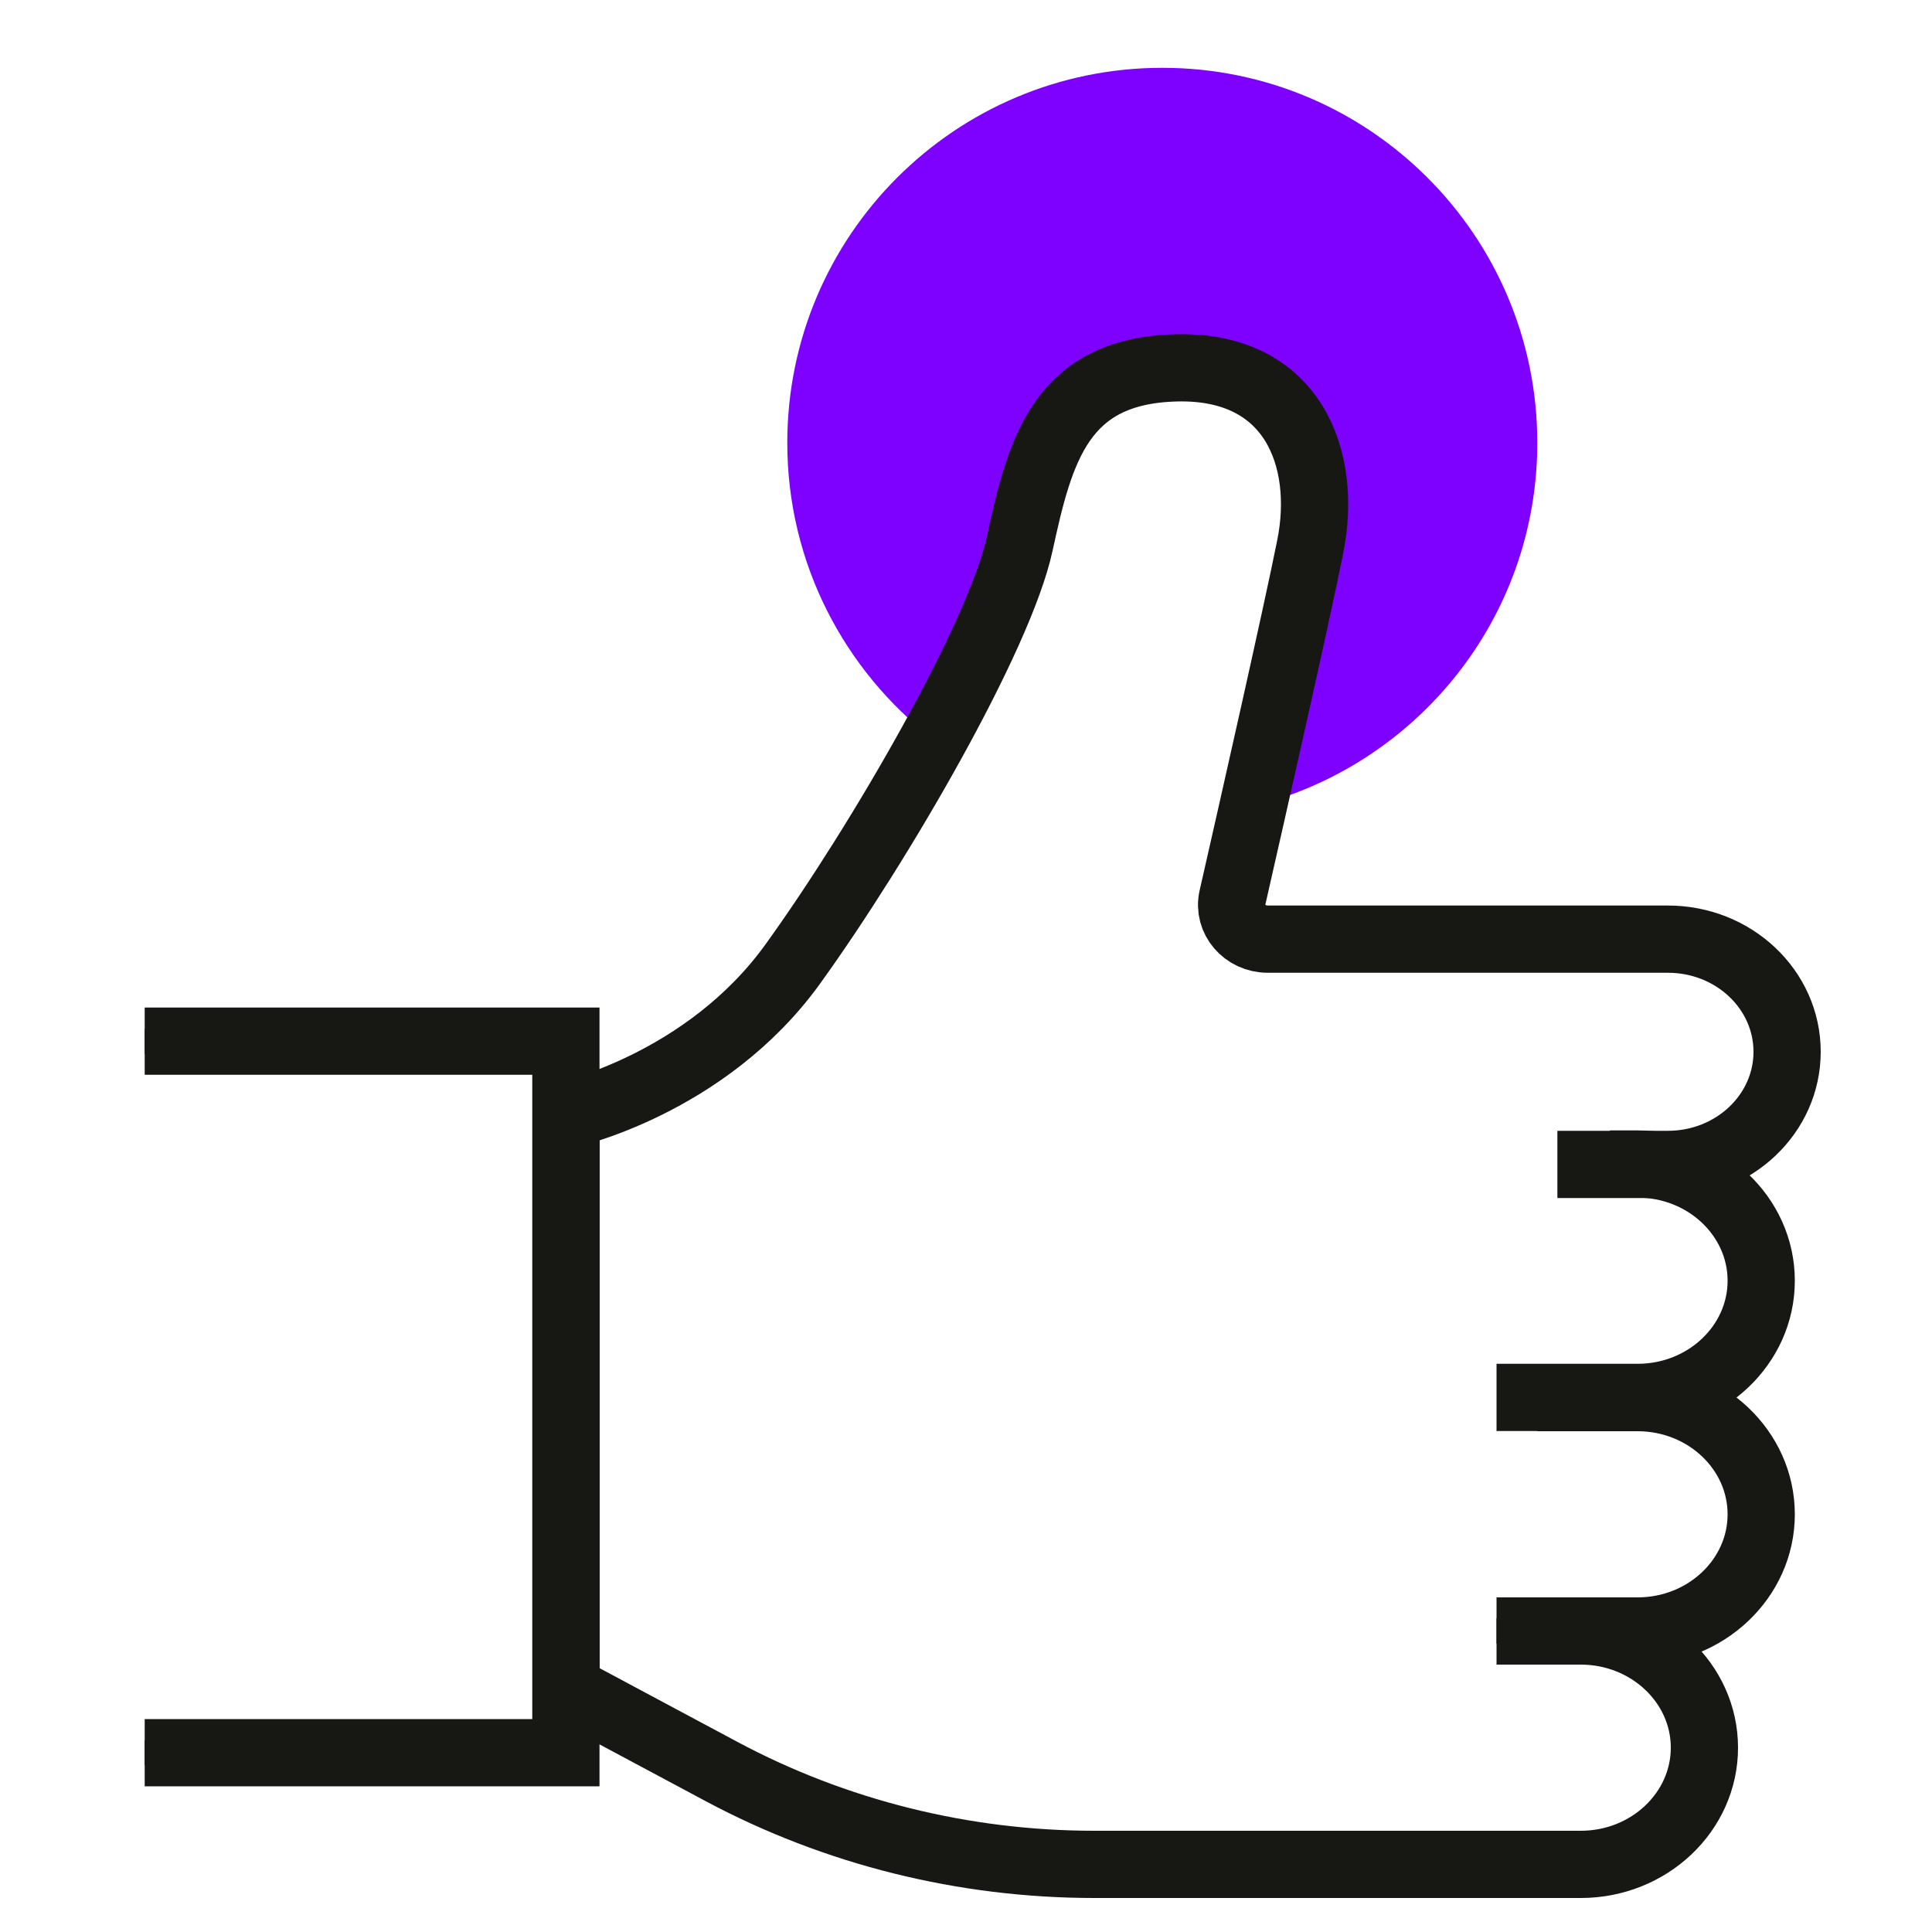
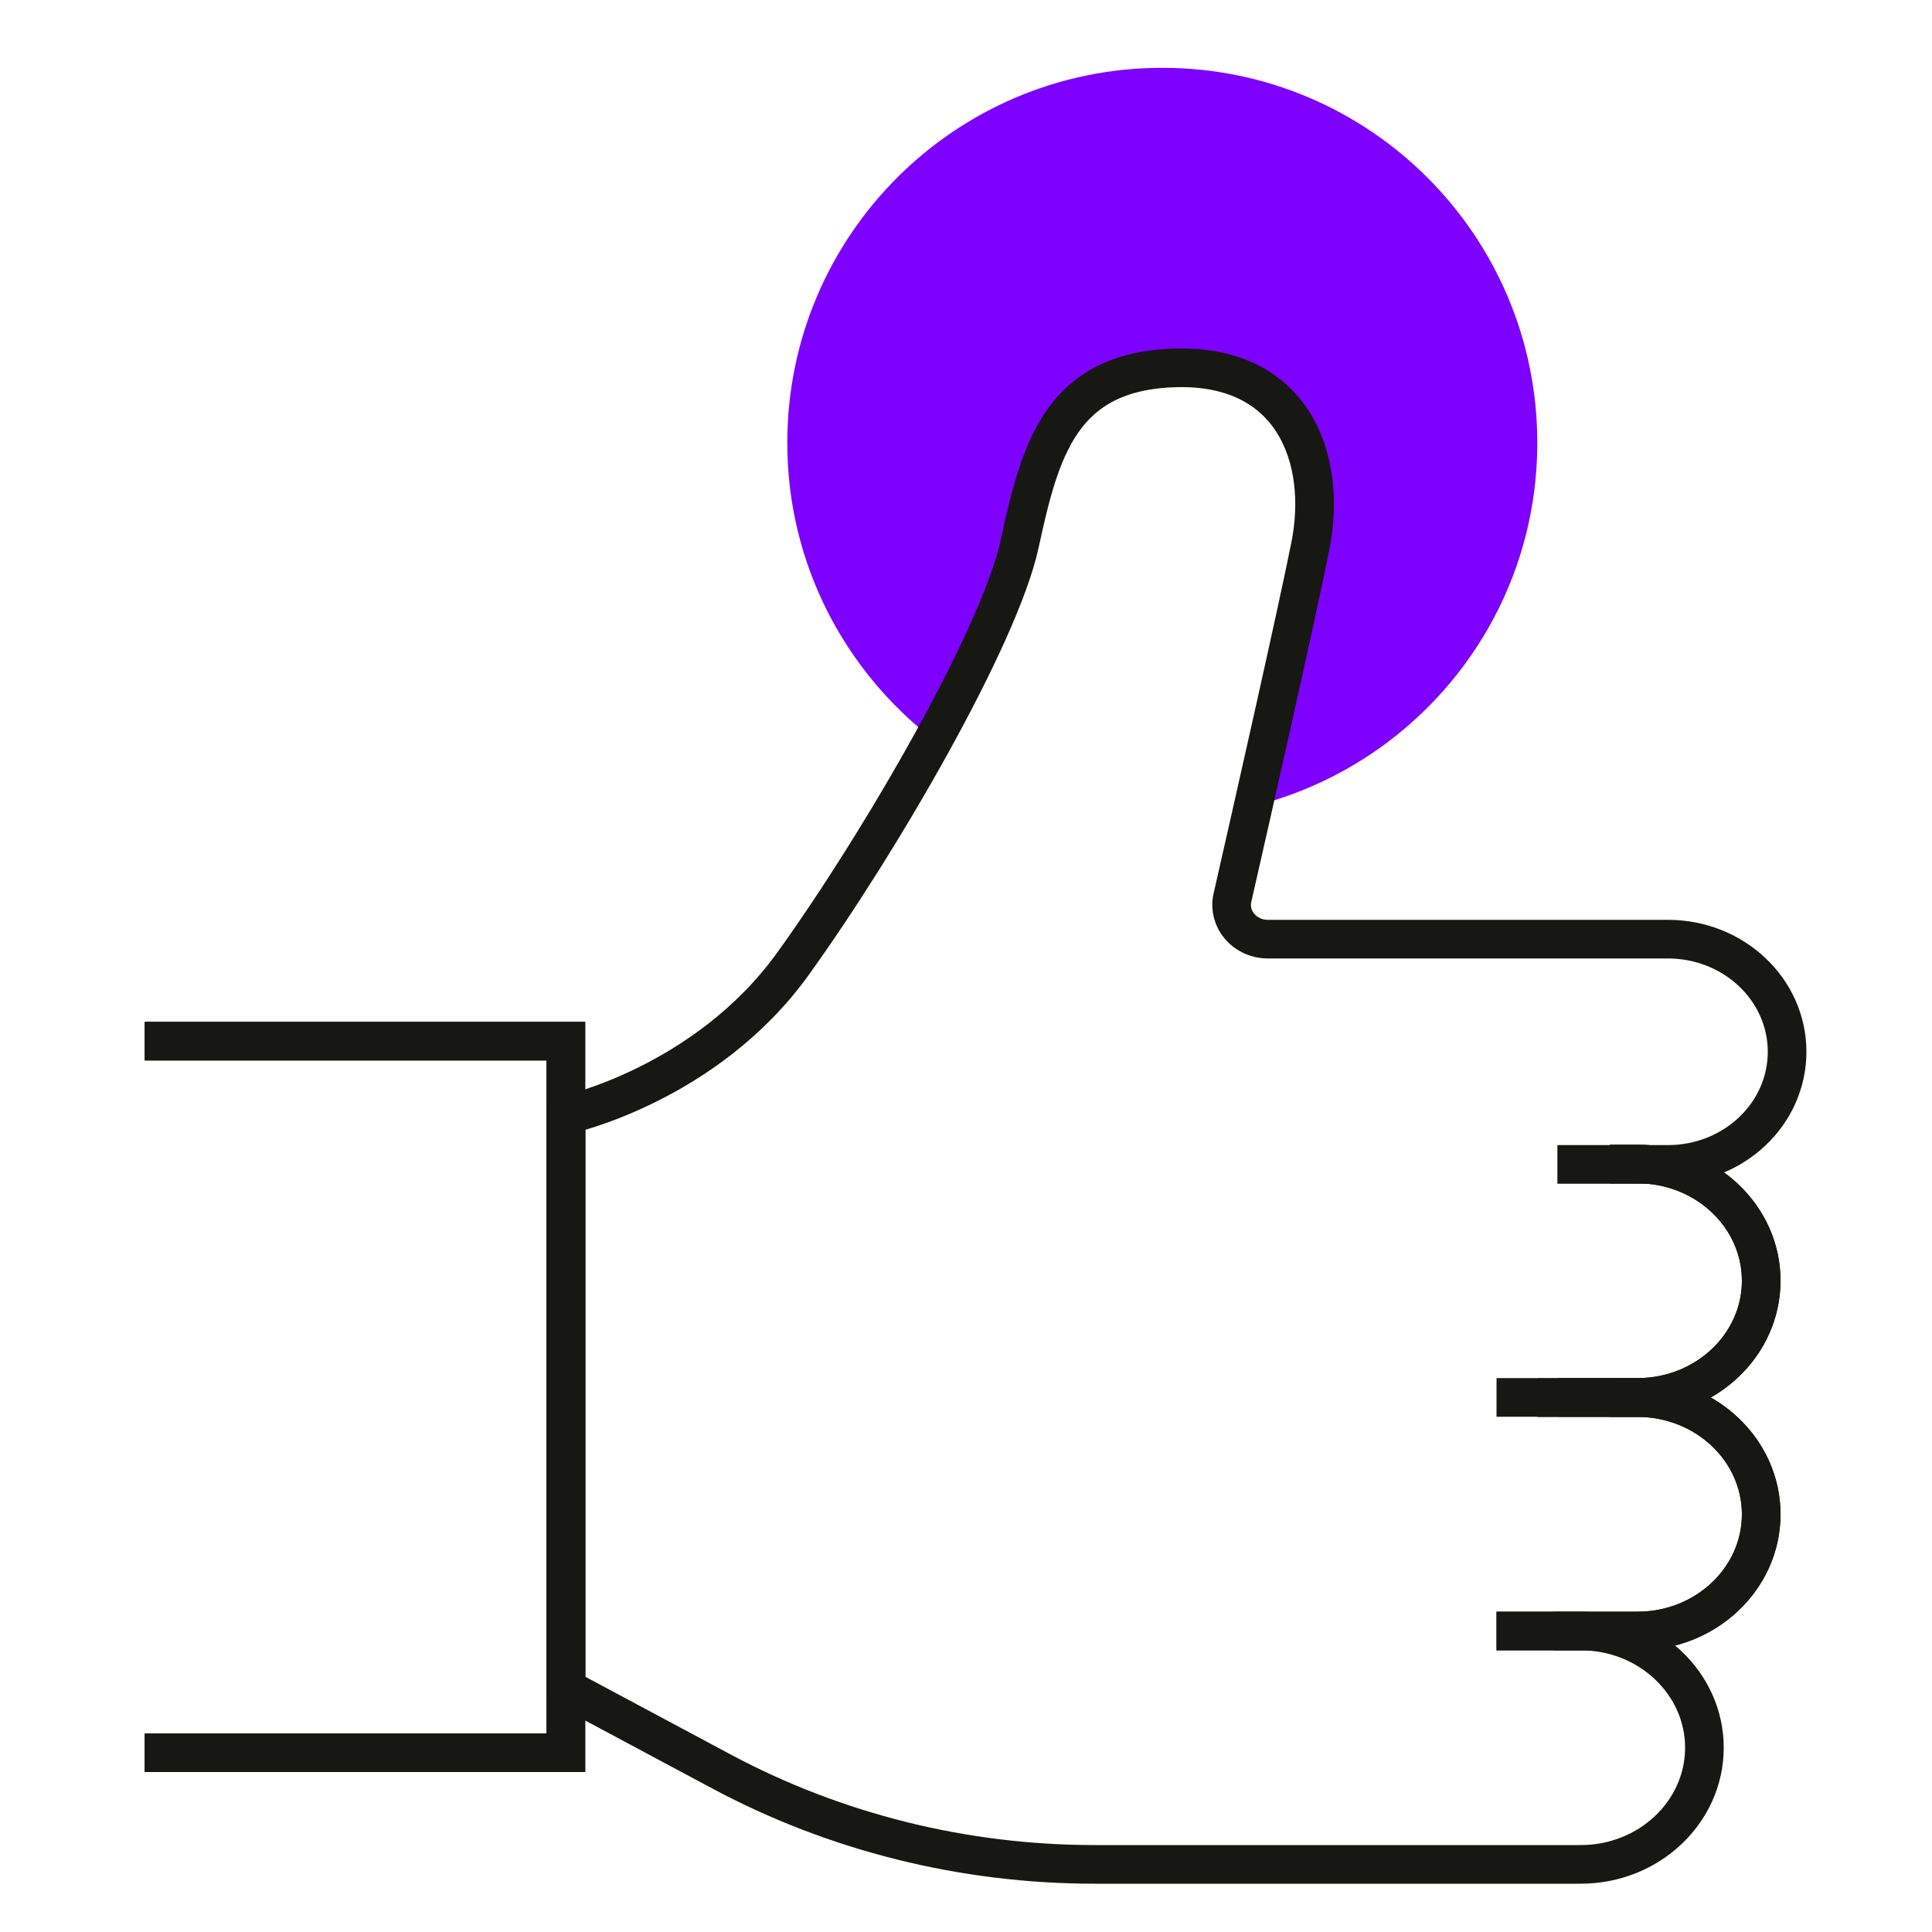
- <svg xmlns="http://www.w3.org/2000/svg" data-tags="icons, approval, thumbs, up" id="Layer_1" data-name="Layer 1" viewBox="0 0 100 100">
+ <svg xmlns="http://www.w3.org/2000/svg" data-tags="icons, approval" version="1.1" viewBox="0 0 100 100">
  <defs>
-     <style>.cls-1,.cls-2{stroke-width:1.31px;fill:none;stroke:#171713;stroke-miterlimit:10}.cls-2{stroke-width:3.48px}</style>
+     <style>.st0{fill:none;stroke:#171713;stroke-miterlimit:10;stroke-width:2px}.st1{fill:#7e00ff}</style>
  </defs>
-   <path d="M48.32 38.26c2.18-3.97 3.94-7.75 4.45-10.12 1.05-4.83 2.11-8.96 8.12-9.1 6.02-.14 7.83 4.69 6.92 9.24-.51 2.54-1.86 8.6-2.95 13.45 8.45-2.1 14.71-9.72 14.71-18.81 0-10.72-8.69-19.41-19.41-19.41S40.75 12.2 40.75 22.92c0 6.25 2.97 11.8 7.56 15.35Z" style="fill:#7e00ff" />
-   <path d="M83.33 60.25h1.43c3.53 0 6.4 2.71 6.4 6.04s-2.87 6.04-6.4 6.04h-4.1" class="cls-1" />
-   <path d="M83.33 60.25h1.43c3.53 0 6.4 2.71 6.4 6.04s-2.87 6.04-6.4 6.04h-7.3" class="cls-2" />
-   <path d="M83.33 72.34h1.43c3.53 0 6.4 2.71 6.4 6.04s-2.87 6.04-6.4 6.04h-7.3" class="cls-1" />
-   <path d="M79.58 72.34h5.18c3.53 0 6.4 2.71 6.4 6.04s-2.87 6.04-6.4 6.04h-7.3" class="cls-2" />
-   <path d="M80.39 84.42h1.43c3.53 0 6.4 2.71 6.4 6.04s-2.87 6.04-6.4 6.04H56.65c-6.77 0-13.42-1.66-19.31-4.81l-8.04-4.3V57.71s7.23-1.56 11.74-7.82 10.69-16.92 11.74-21.75 2.11-8.96 8.12-9.1c6.02-.14 7.83 4.69 6.92 9.24-.7 3.51-3.01 13.71-4.03 18.19-.25 1.1.64 2.14 1.83 2.14h20.71c3.41 0 6.17 2.61 6.17 5.83s-2.76 5.83-6.17 5.83h-5.72" class="cls-2" />
-   <path d="M7.49 53.89h21.8v36.83H7.49" class="cls-1" />
-   <path d="M7.49 53.89h21.8v36.83H7.49" class="cls-2" />
+   <g id="Layer_1" data-tags="icons,approval,thumbs,up">
+     <path class="st1" d="M48.32,38.26c2.18-3.97,3.94-7.75,4.45-10.12,1.05-4.83,2.11-8.96,8.12-9.1,6.02-.14,7.83,4.69,6.92,9.24-.51,2.54-1.86,8.6-2.95,13.45,8.45-2.1,14.71-9.72,14.71-18.81,0-10.72-8.69-19.41-19.41-19.41s-19.41,8.69-19.41,19.41c0,6.25,2.97,11.8,7.56,15.35l.01-.01Z" />
+     <path class="st0" d="M83.33,60.25h1.43c3.53,0,6.4,2.71,6.4,6.04s-2.87,6.04-6.4,6.04h-4.1" />
+     <path class="st0" d="M83.33,60.25h1.43c3.53,0,6.4,2.71,6.4,6.04s-2.87,6.04-6.4,6.04h-7.3" />
+     <path class="st0" d="M83.33,72.34h1.43c3.53,0,6.4,2.71,6.4,6.04s-2.87,6.04-6.4,6.04h-7.3" />
+     <path class="st0" d="M79.58,72.34h5.18c3.53,0,6.4,2.71,6.4,6.04s-2.87,6.04-6.4,6.04h-7.3" />
+     <path class="st0" d="M80.39,84.42h1.43c3.53,0,6.4,2.71,6.4,6.04s-2.87,6.04-6.4,6.04h-25.17c-6.77,0-13.42-1.66-19.31-4.81l-8.04-4.3v-29.68s7.23-1.56,11.74-7.82,10.69-16.92,11.74-21.75,2.11-8.96,8.12-9.1c6.02-.14,7.83,4.69,6.92,9.24-.7,3.51-3.01,13.71-4.03,18.19-.25,1.1.64,2.14,1.83,2.14h20.71c3.41,0,6.17,2.61,6.17,5.83s-2.76,5.83-6.17,5.83h-5.72" />
+     <path class="st0" d="M7.49,53.89h21.8v36.83H7.49" />
+     <path class="st0" d="M7.49,53.89h21.8v36.83H7.49" />
+   </g>
</svg>
